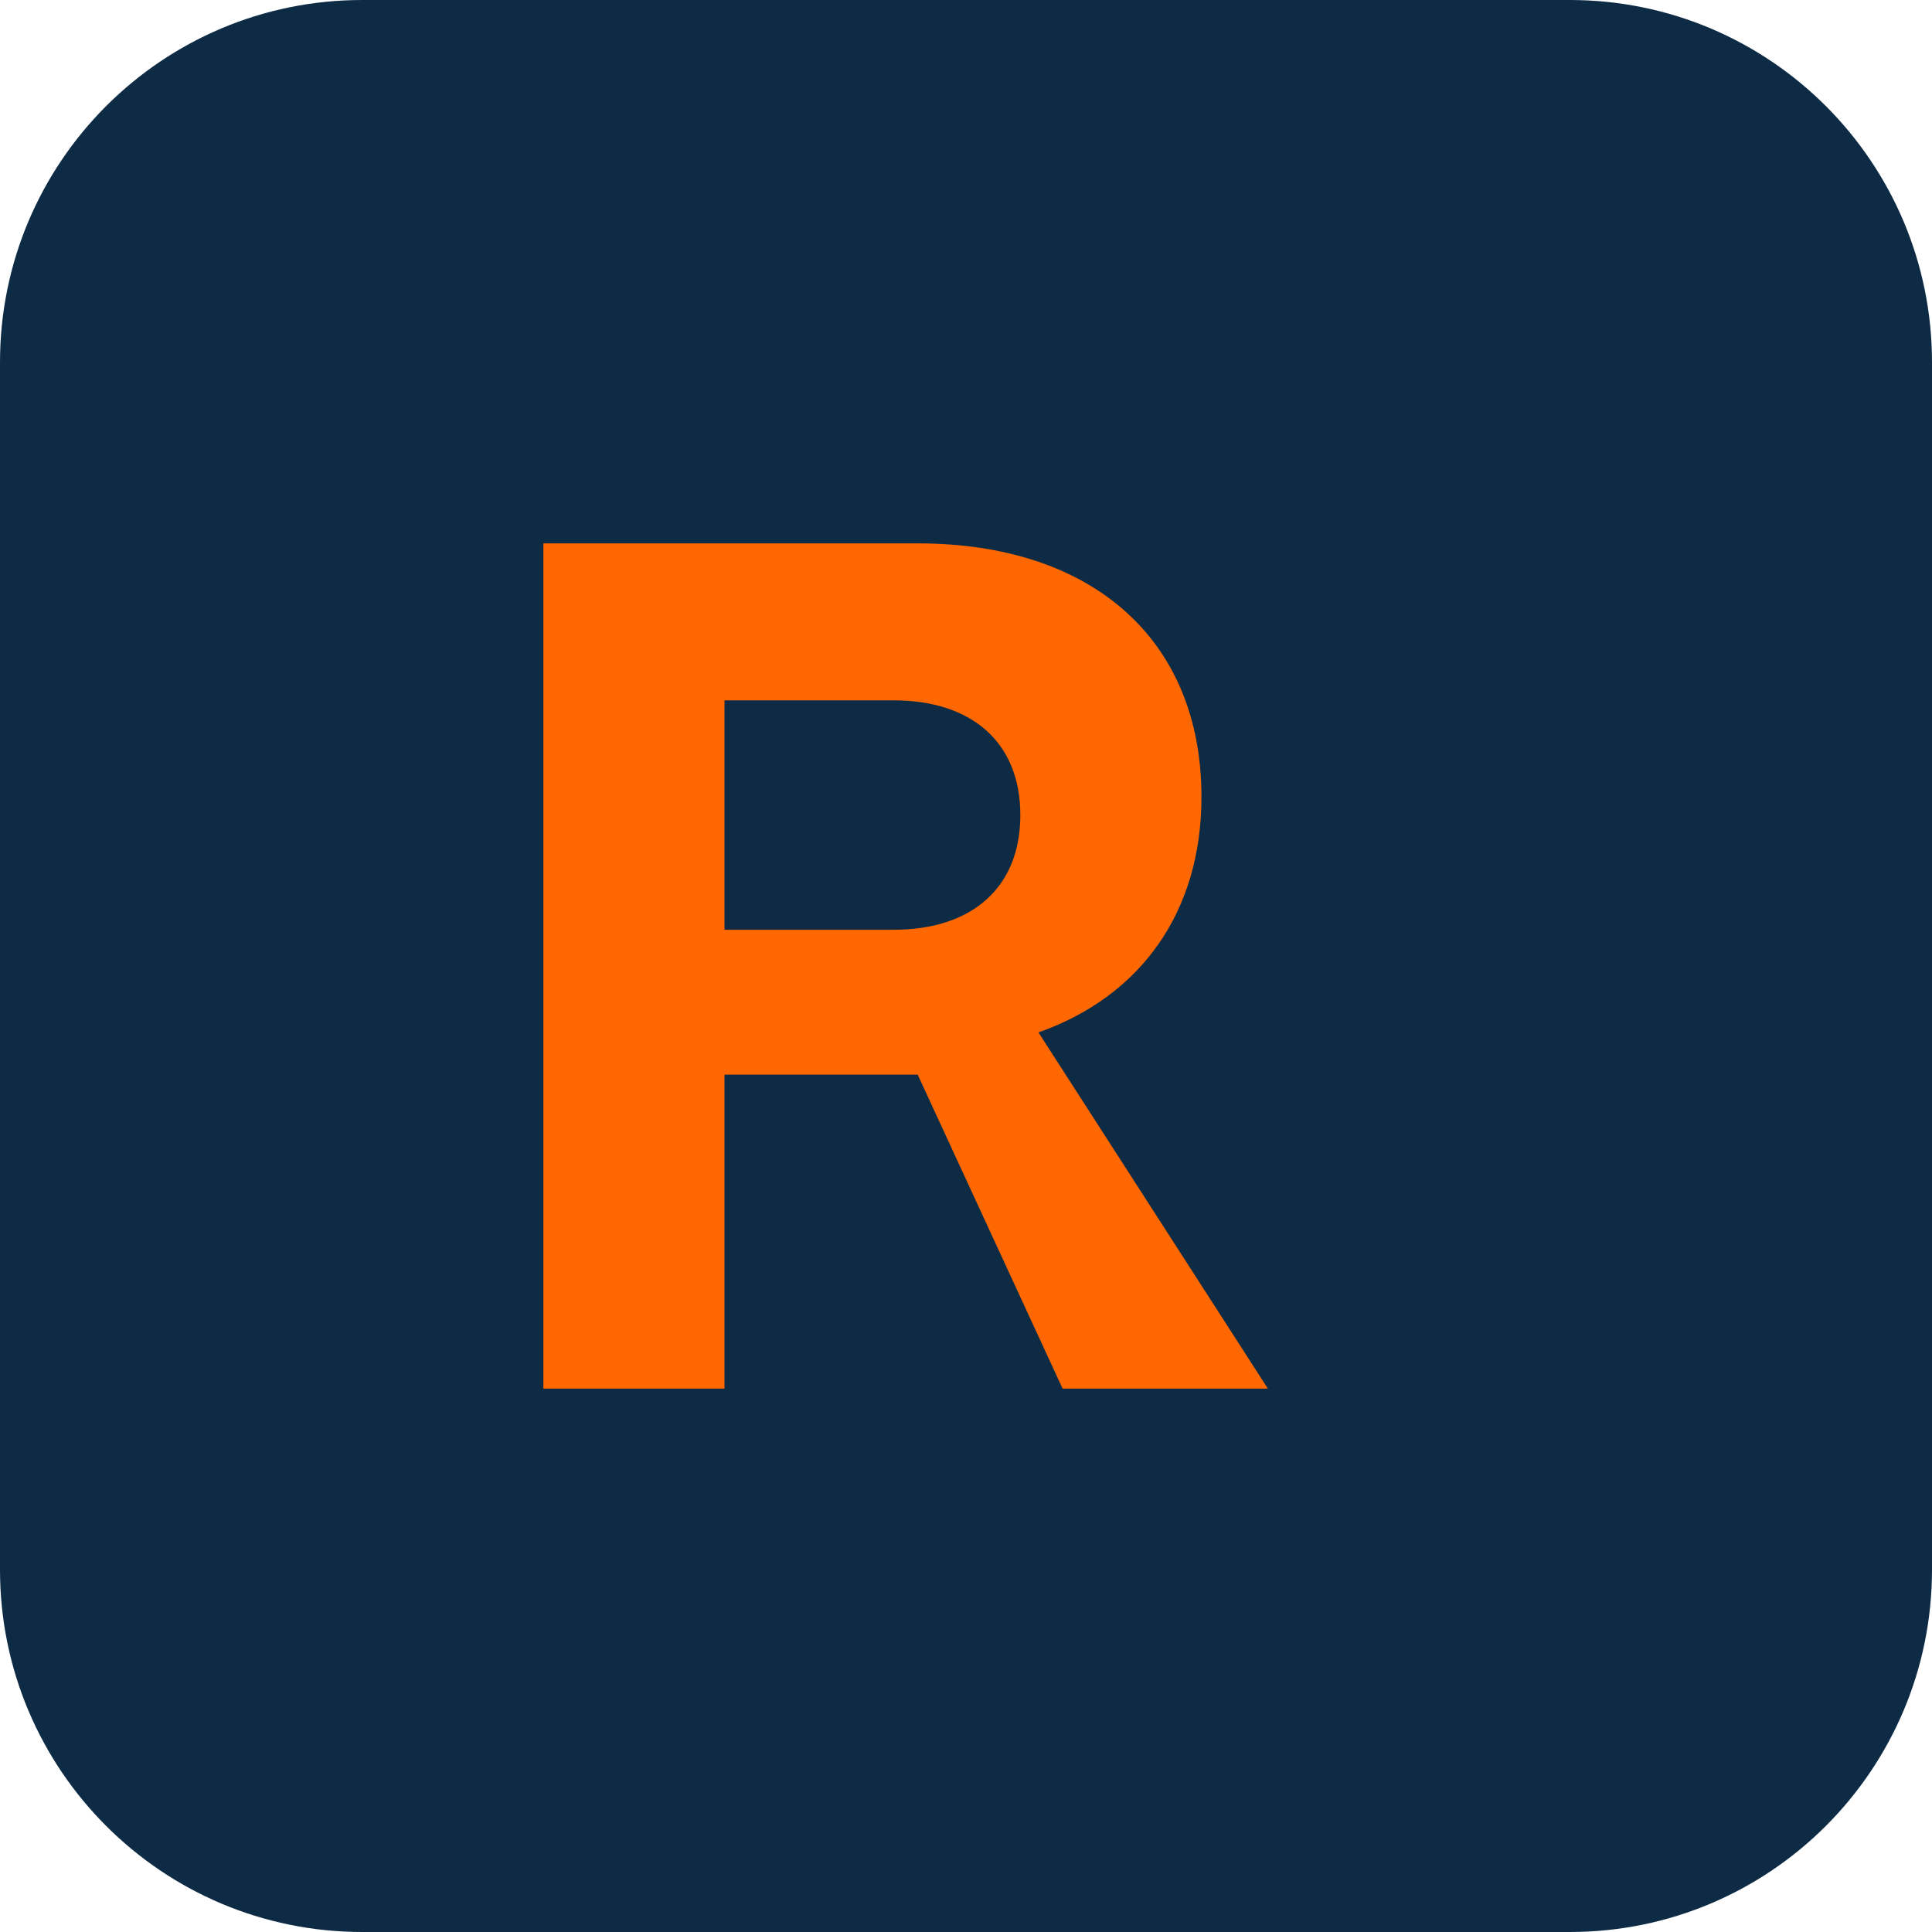
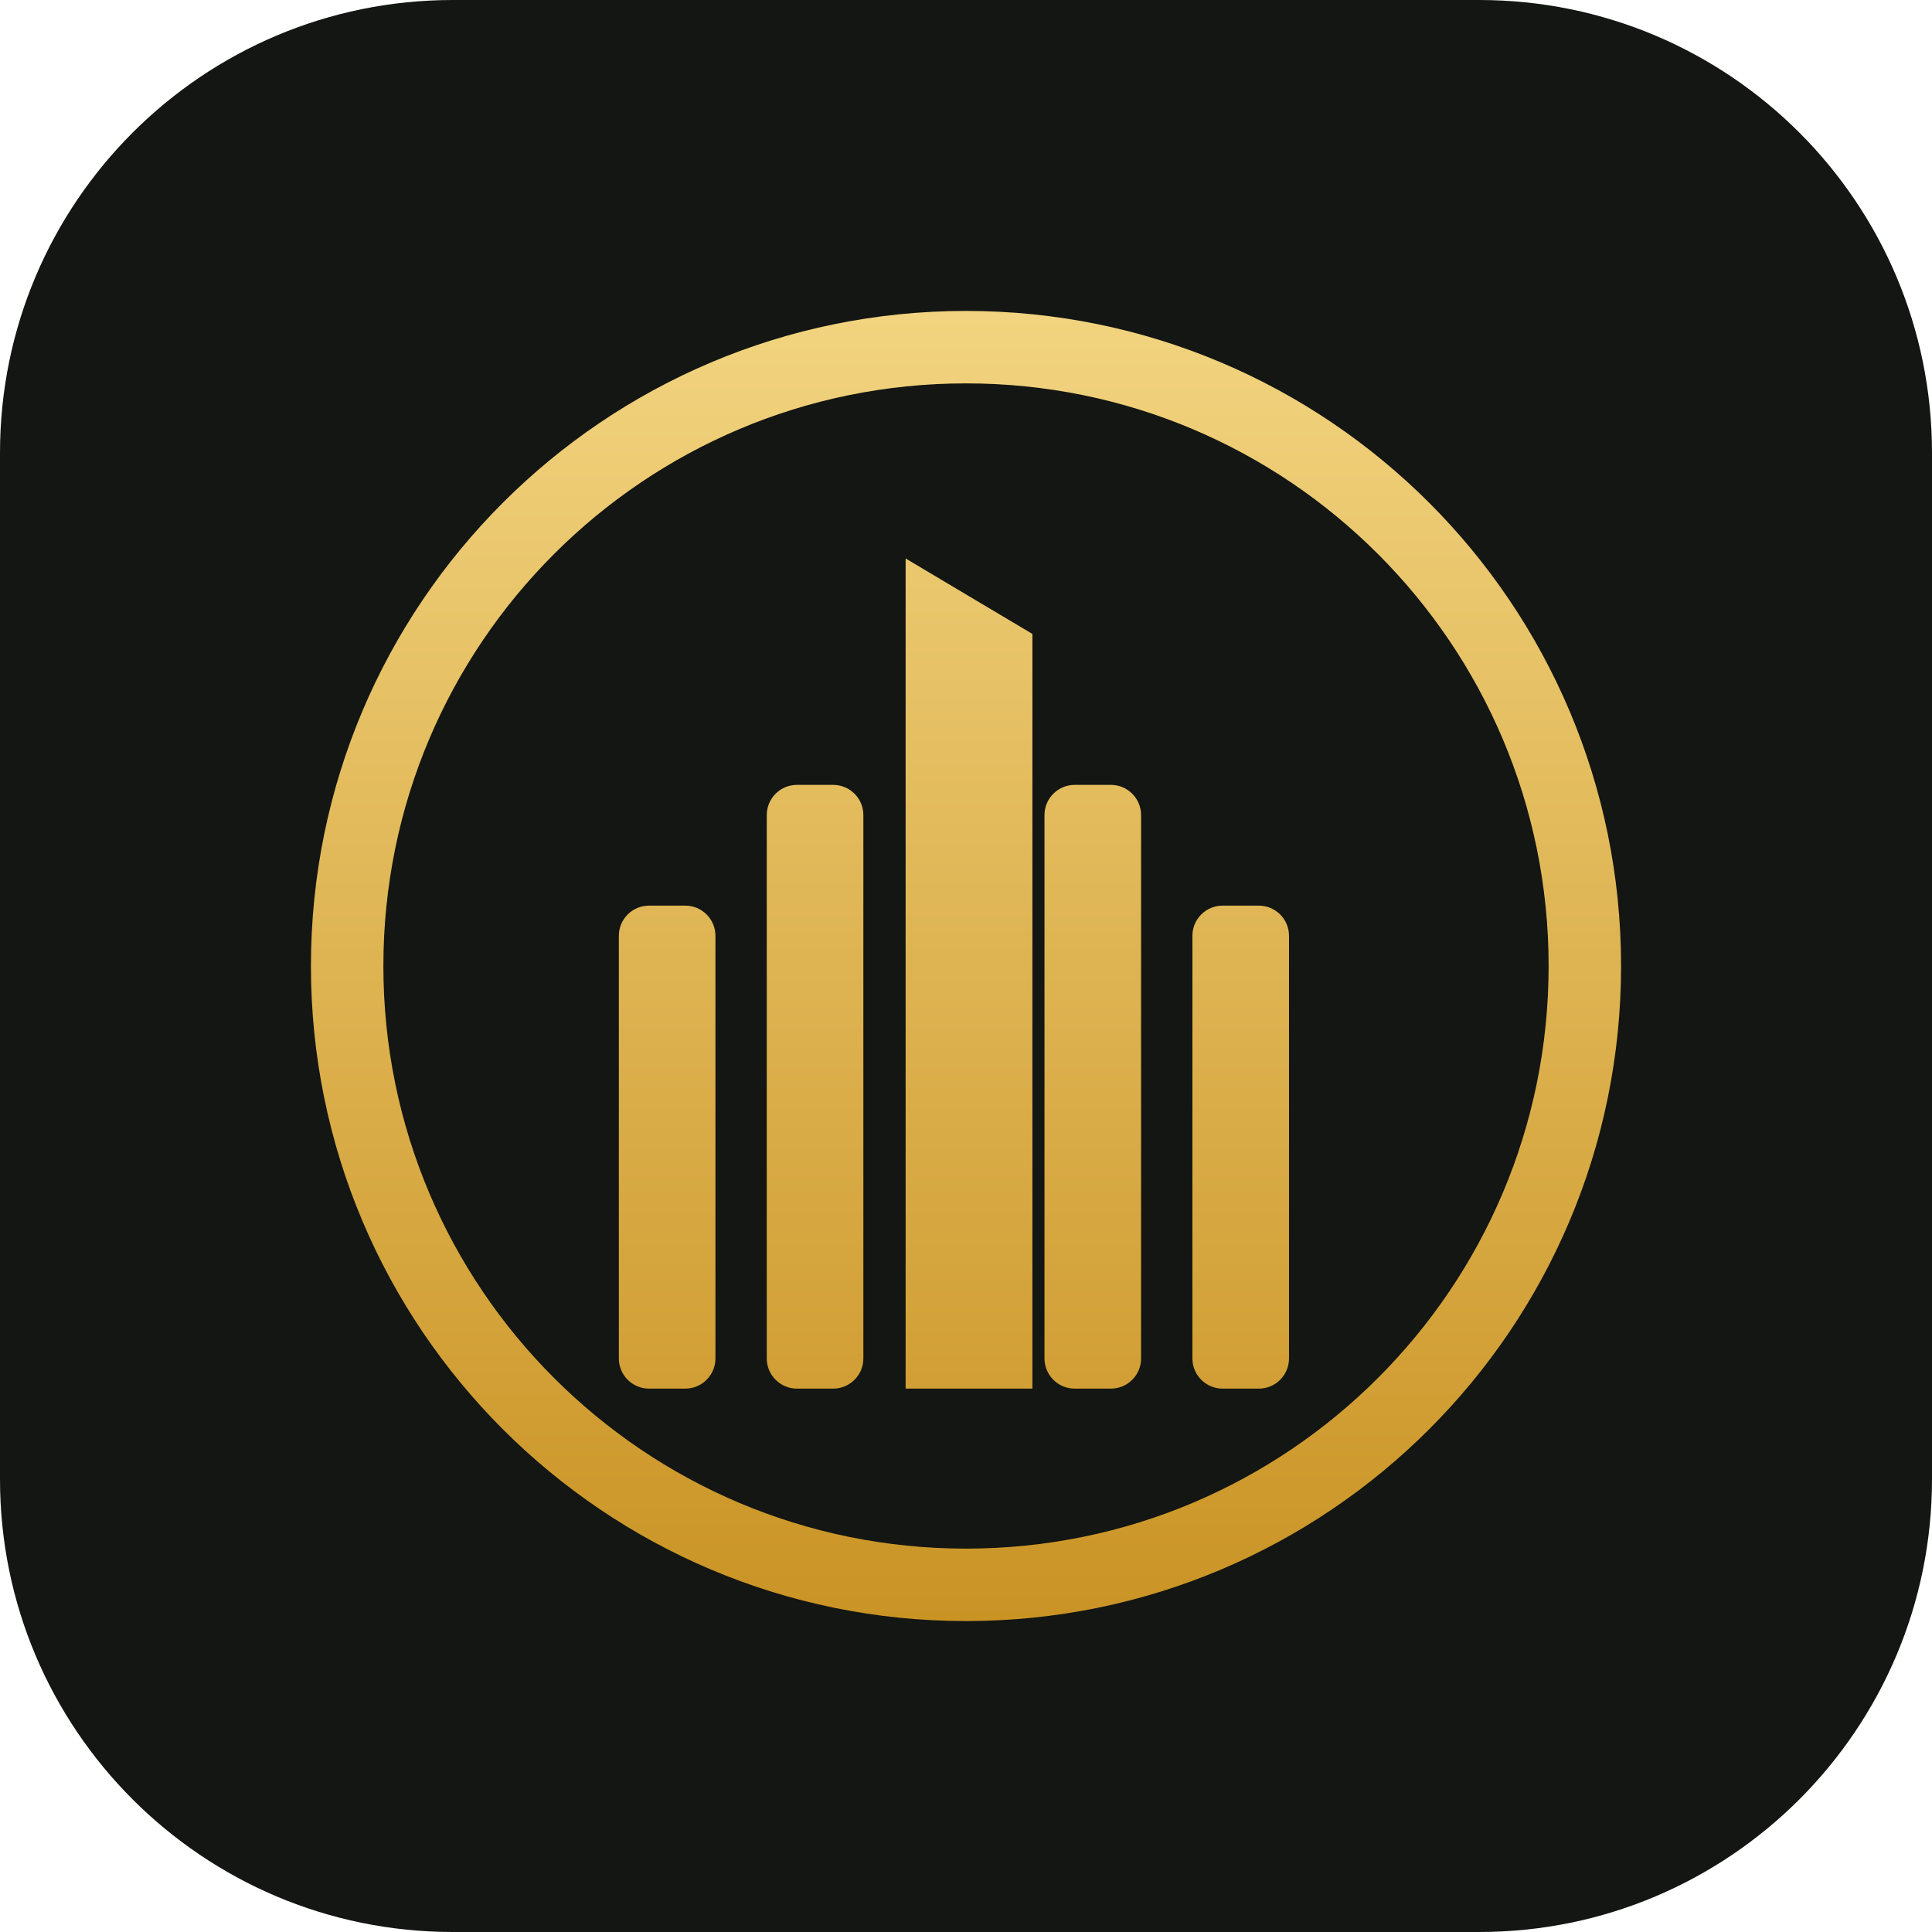
- <svg xmlns="http://www.w3.org/2000/svg" viewBox="0 0 32 32">
-   <rect width="32" height="32" rx="6" fill="#0D2B45" />
-   <path d="M9 23V9h6.2c2.9 0 4.7 1.6 4.7 4.2 0 1.9-1 3.3-2.7 3.9L21 23h-3.4l-2.4-5.2H12V23H9zm3-7.6h2.8c1.3 0 2.1-.7 2.1-1.9s-.8-1.9-2.1-1.9H12v3.8z" fill="#FF6701" />
+ <svg xmlns="http://www.w3.org/2000/svg" viewBox="0 0 64 64">
+   <defs>
+     <linearGradient id="g" x1="32" y1="8" x2="32" y2="56" gradientUnits="userSpaceOnUse">
+       <stop offset="0" stop-color="#F4D784" />
+       <stop offset="1" stop-color="#C89020" />
+     </linearGradient>
+   </defs>
+   <rect width="64" height="64" rx="15" fill="#131612" />
+   <circle cx="32" cy="32" r="20.5" fill="none" stroke="url(#g)" stroke-width="2.4" />
+   <g fill="url(#g)">
+     <rect x="20.5" y="30" width="3.2" height="16" rx="1" />
+     <rect x="25.4" y="26" width="3.2" height="20" rx="1" />
+     <rect x="34.6" y="26" width="3.2" height="20" rx="1" />
+     <rect x="39.5" y="30" width="3.2" height="16" rx="1" />
+     <path d="M30 18.5 L34.2 21 V46 H30 Z" />
+   </g>
</svg>
